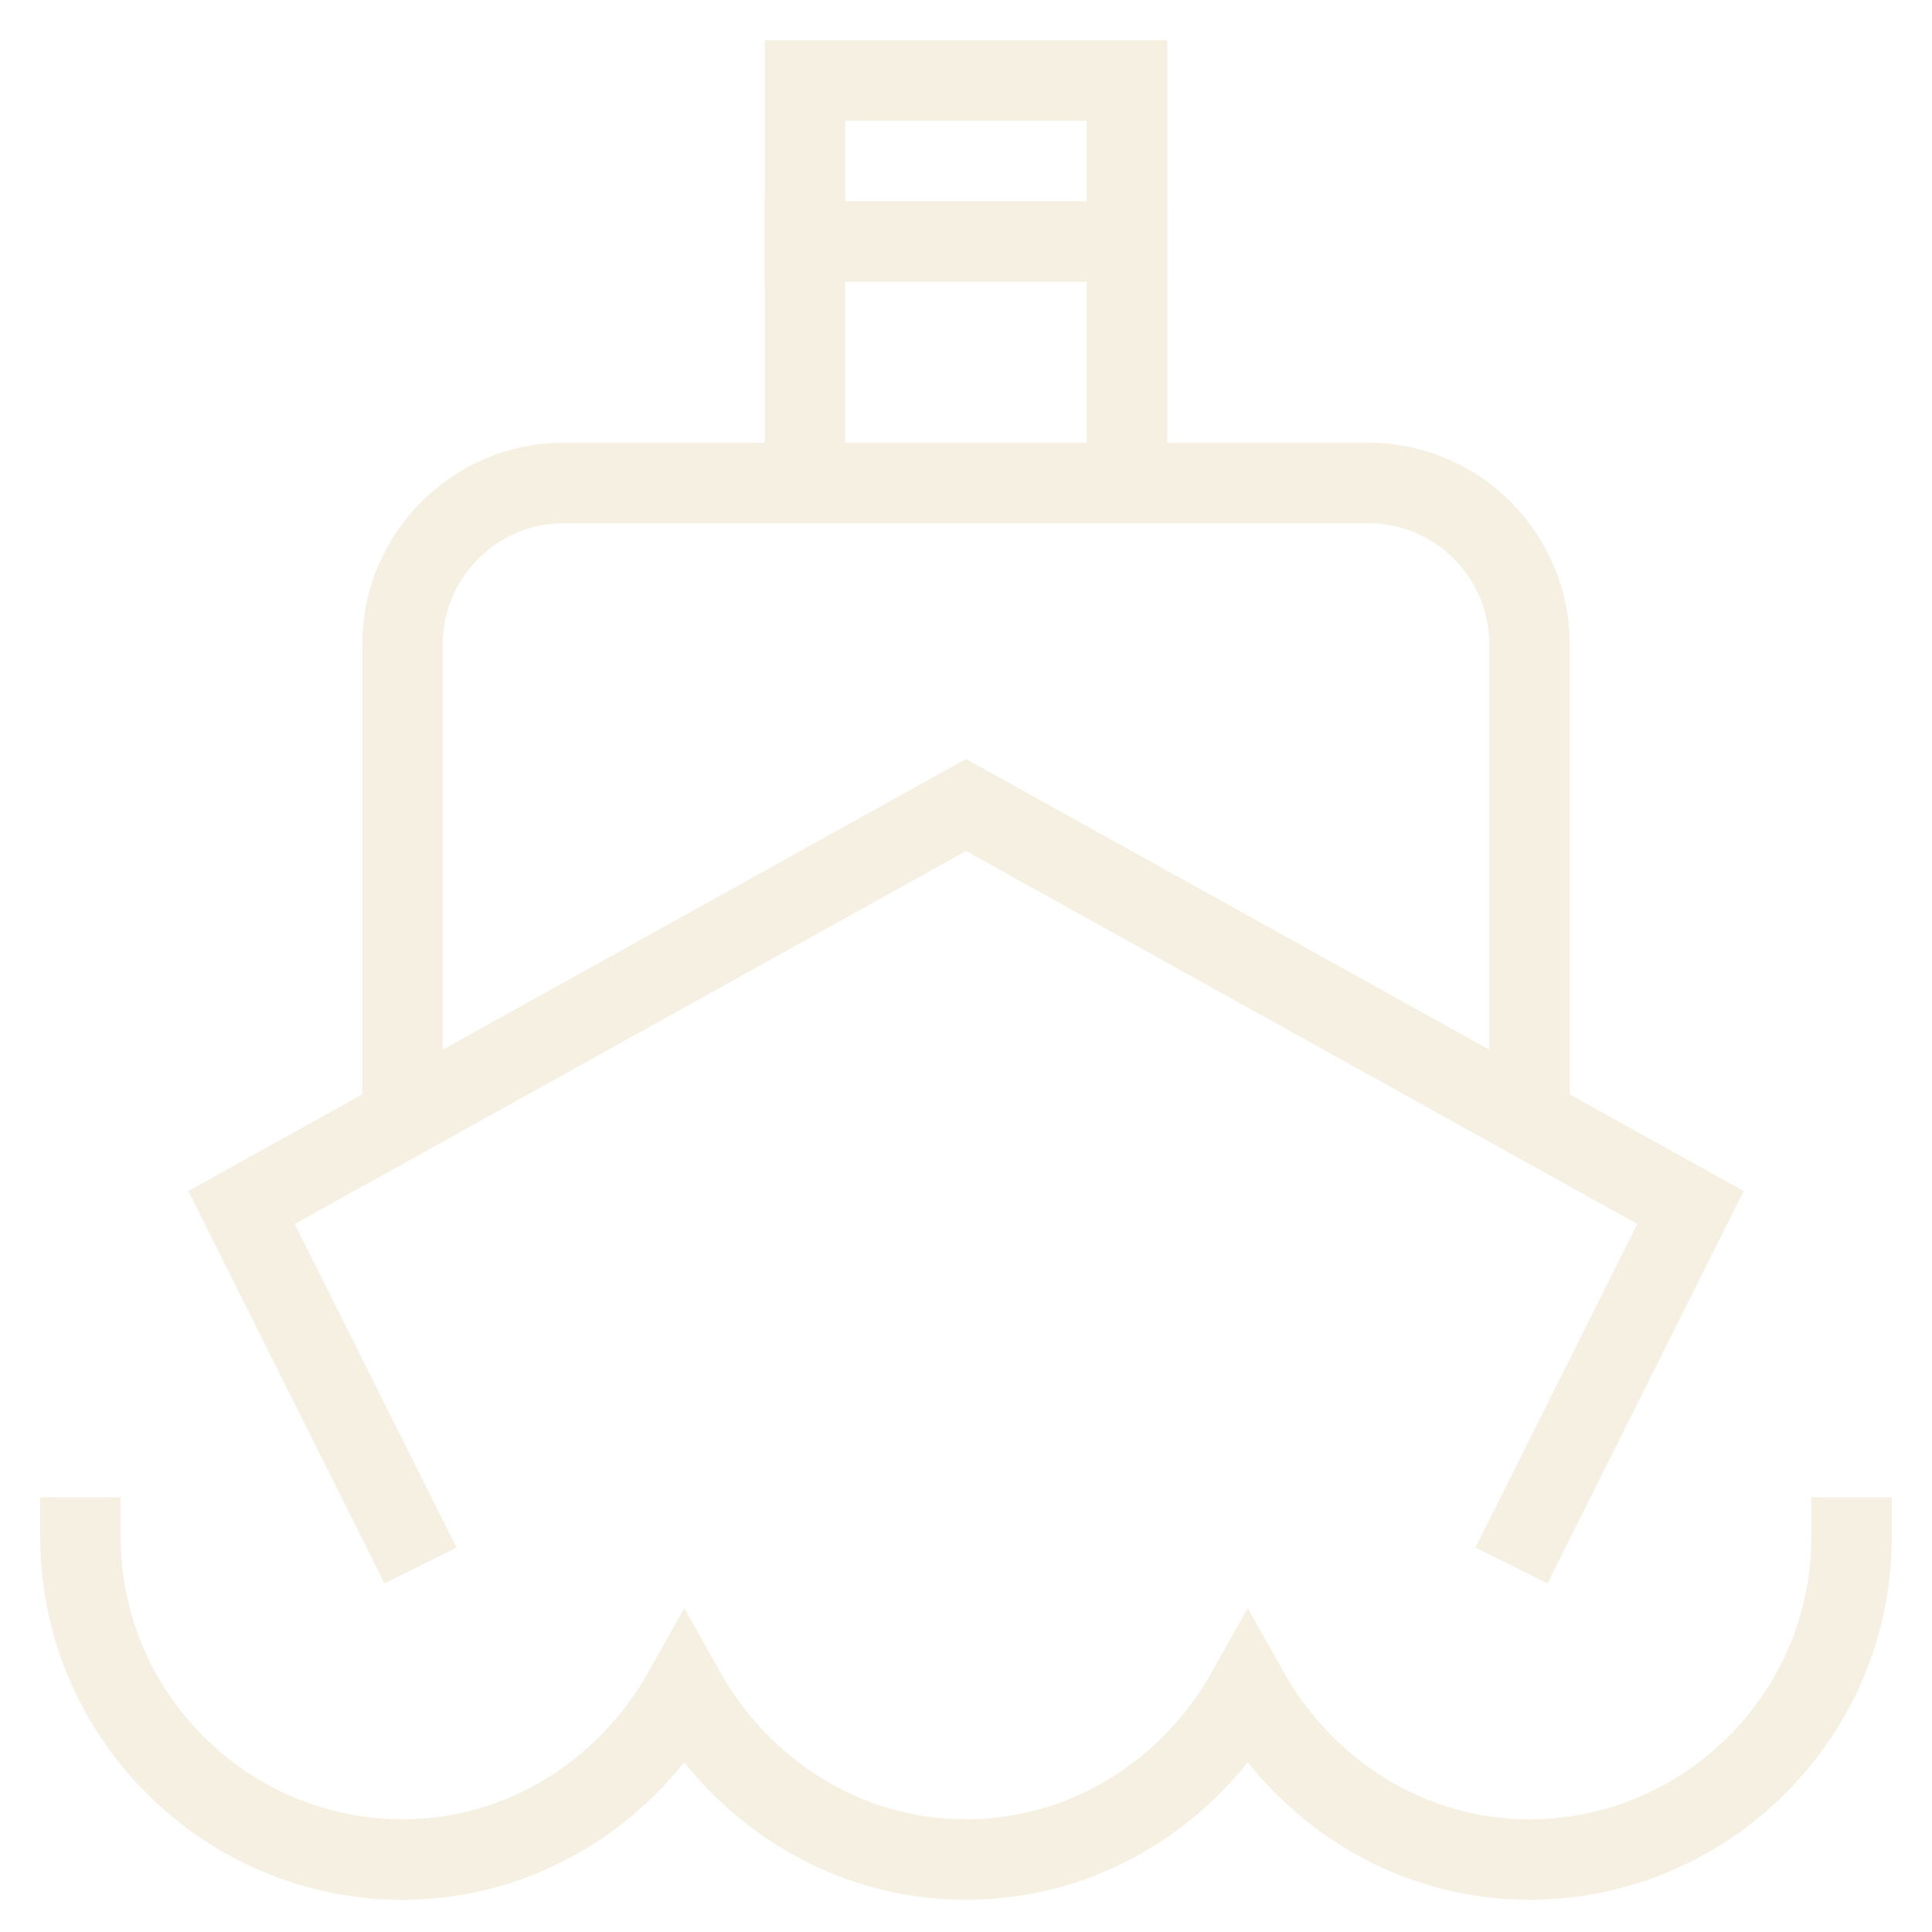
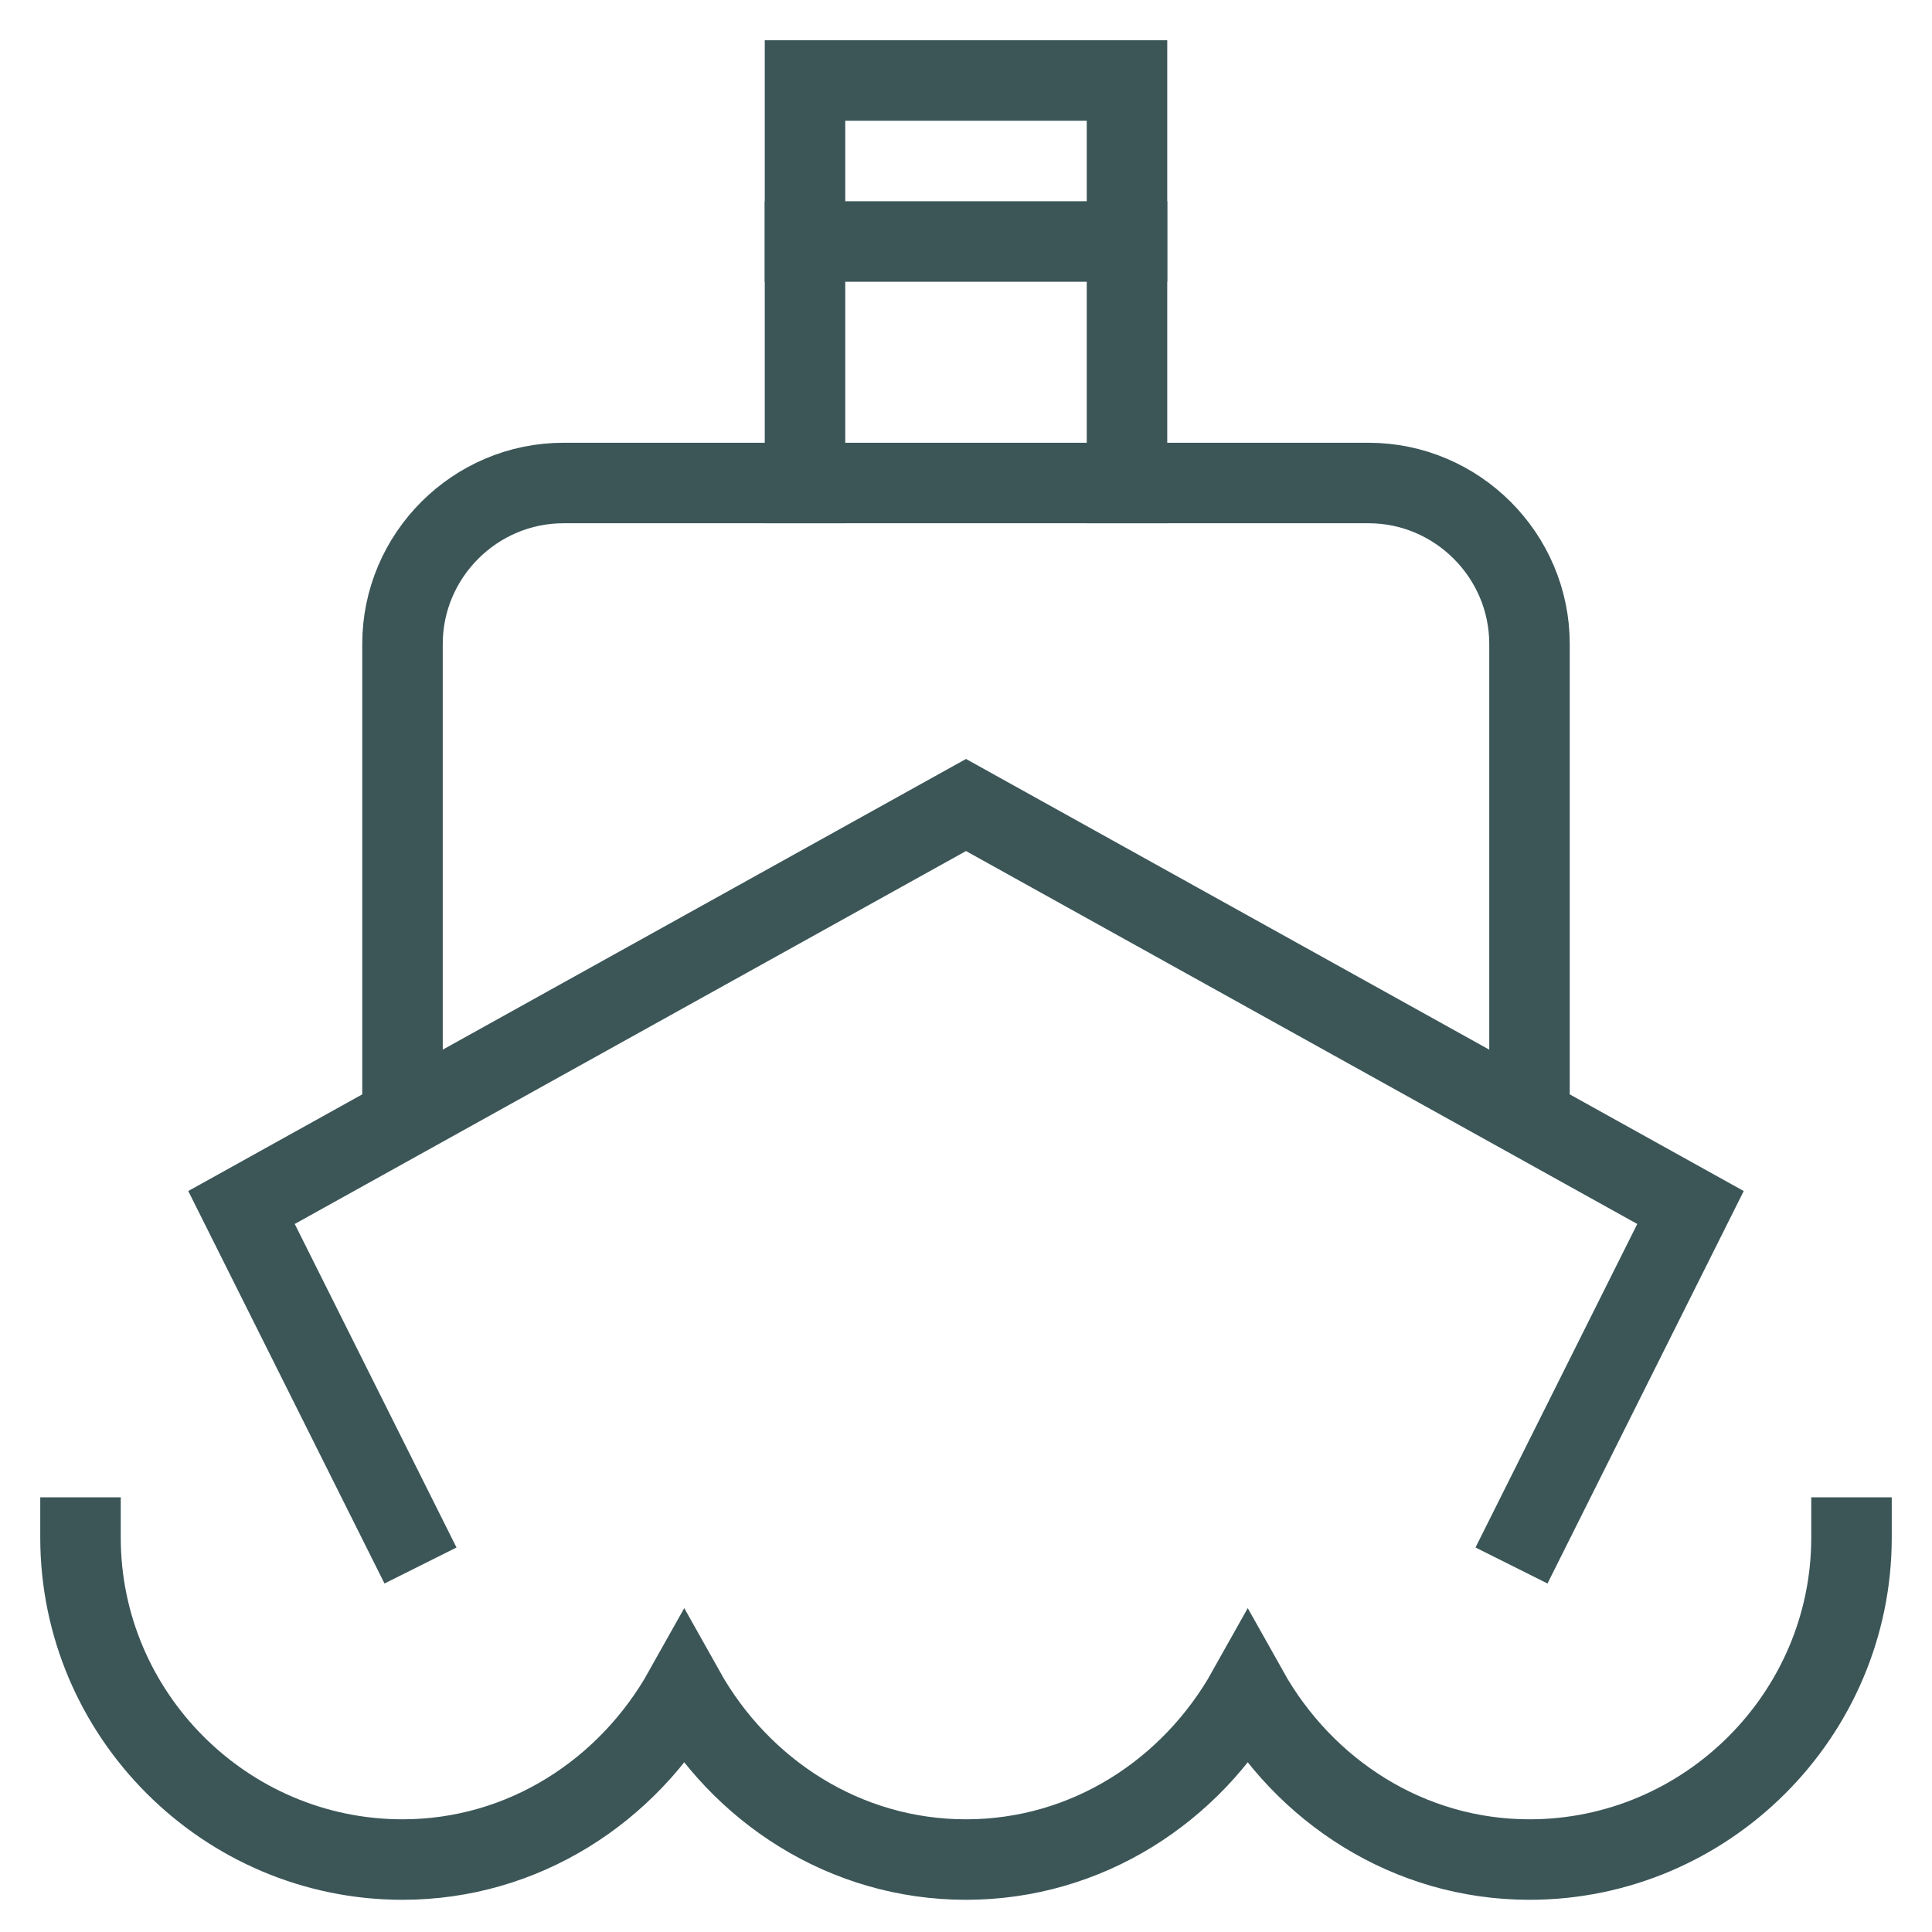
<svg xmlns="http://www.w3.org/2000/svg" id="ship-svg" class="nc-icon outline" x="0px" y="0px" width="48px" height="48px" viewBox="0 0 48 48">
  <g transform="translate(0, 0)">
-     <path data-color="color-2" fill="none" stroke="#f5f0e1" stroke-width="2" stroke-linecap="square" stroke-miterlimit="10" d="M2,38.2  c0,4.4,3.6,8,8,8c3,0,5.6-1.7,7-4.2c1.4,2.5,4,4.2,7,4.2s5.6-1.7,7-4.2c1.4,2.5,4,4.2,7,4.2c4.4,0,8-3.6,8-8" stroke-linejoin="miter" />
-     <line data-color="color-2" fill="none" stroke="#f5f0e1" stroke-width="2" stroke-linecap="square" stroke-miterlimit="10" x1="20" y1="6" x2="28" y2="6" stroke-linejoin="miter" />
-     <polyline fill="none" stroke="#f5f0e1" stroke-width="2" stroke-linecap="square" stroke-miterlimit="10" points="20,12 20,2 28,2  28,12 " stroke-linejoin="miter" />
-     <path data-cap="butt" fill="none" stroke="#f5f0e1" stroke-width="2" stroke-miterlimit="10" d="M10,27.8V16c0-2.2,1.8-4,4-4h20  c2.2,0,4,1.8,4,4v11.8" stroke-linejoin="miter" stroke-linecap="butt" />
-     <polyline fill="none" stroke="#f5f0e1" stroke-width="2" stroke-linecap="square" stroke-miterlimit="10" points="10,38 6,30 24,20  42,30 38,38 " stroke-linejoin="miter" />
+     <path data-color="color-2" fill="none" stroke="#3C5658" stroke-width="2" stroke-linecap="square" stroke-miterlimit="10" d="M2,38.2  c0,4.4,3.6,8,8,8c3,0,5.6-1.7,7-4.2c1.4,2.5,4,4.2,7,4.2s5.6-1.7,7-4.2c1.4,2.5,4,4.2,7,4.2c4.4,0,8-3.6,8-8" stroke-linejoin="miter" />
+     <line data-color="color-2" fill="none" stroke="#3C5658" stroke-width="2" stroke-linecap="square" stroke-miterlimit="10" x1="20" y1="6" x2="28" y2="6" stroke-linejoin="miter" />
+     <polyline fill="none" stroke="#3C5658" stroke-width="2" stroke-linecap="square" stroke-miterlimit="10" points="20,12 20,2 28,2  28,12 " stroke-linejoin="miter" />
+     <path data-cap="butt" fill="none" stroke="#3C5658" stroke-width="2" stroke-miterlimit="10" d="M10,27.8V16c0-2.2,1.8-4,4-4h20  c2.2,0,4,1.8,4,4v11.8" stroke-linejoin="miter" stroke-linecap="butt" />
+     <polyline fill="none" stroke="#3C5658" stroke-width="2" stroke-linecap="square" stroke-miterlimit="10" points="10,38 6,30 24,20  42,30 38,38 " stroke-linejoin="miter" />
  </g>
</svg>
